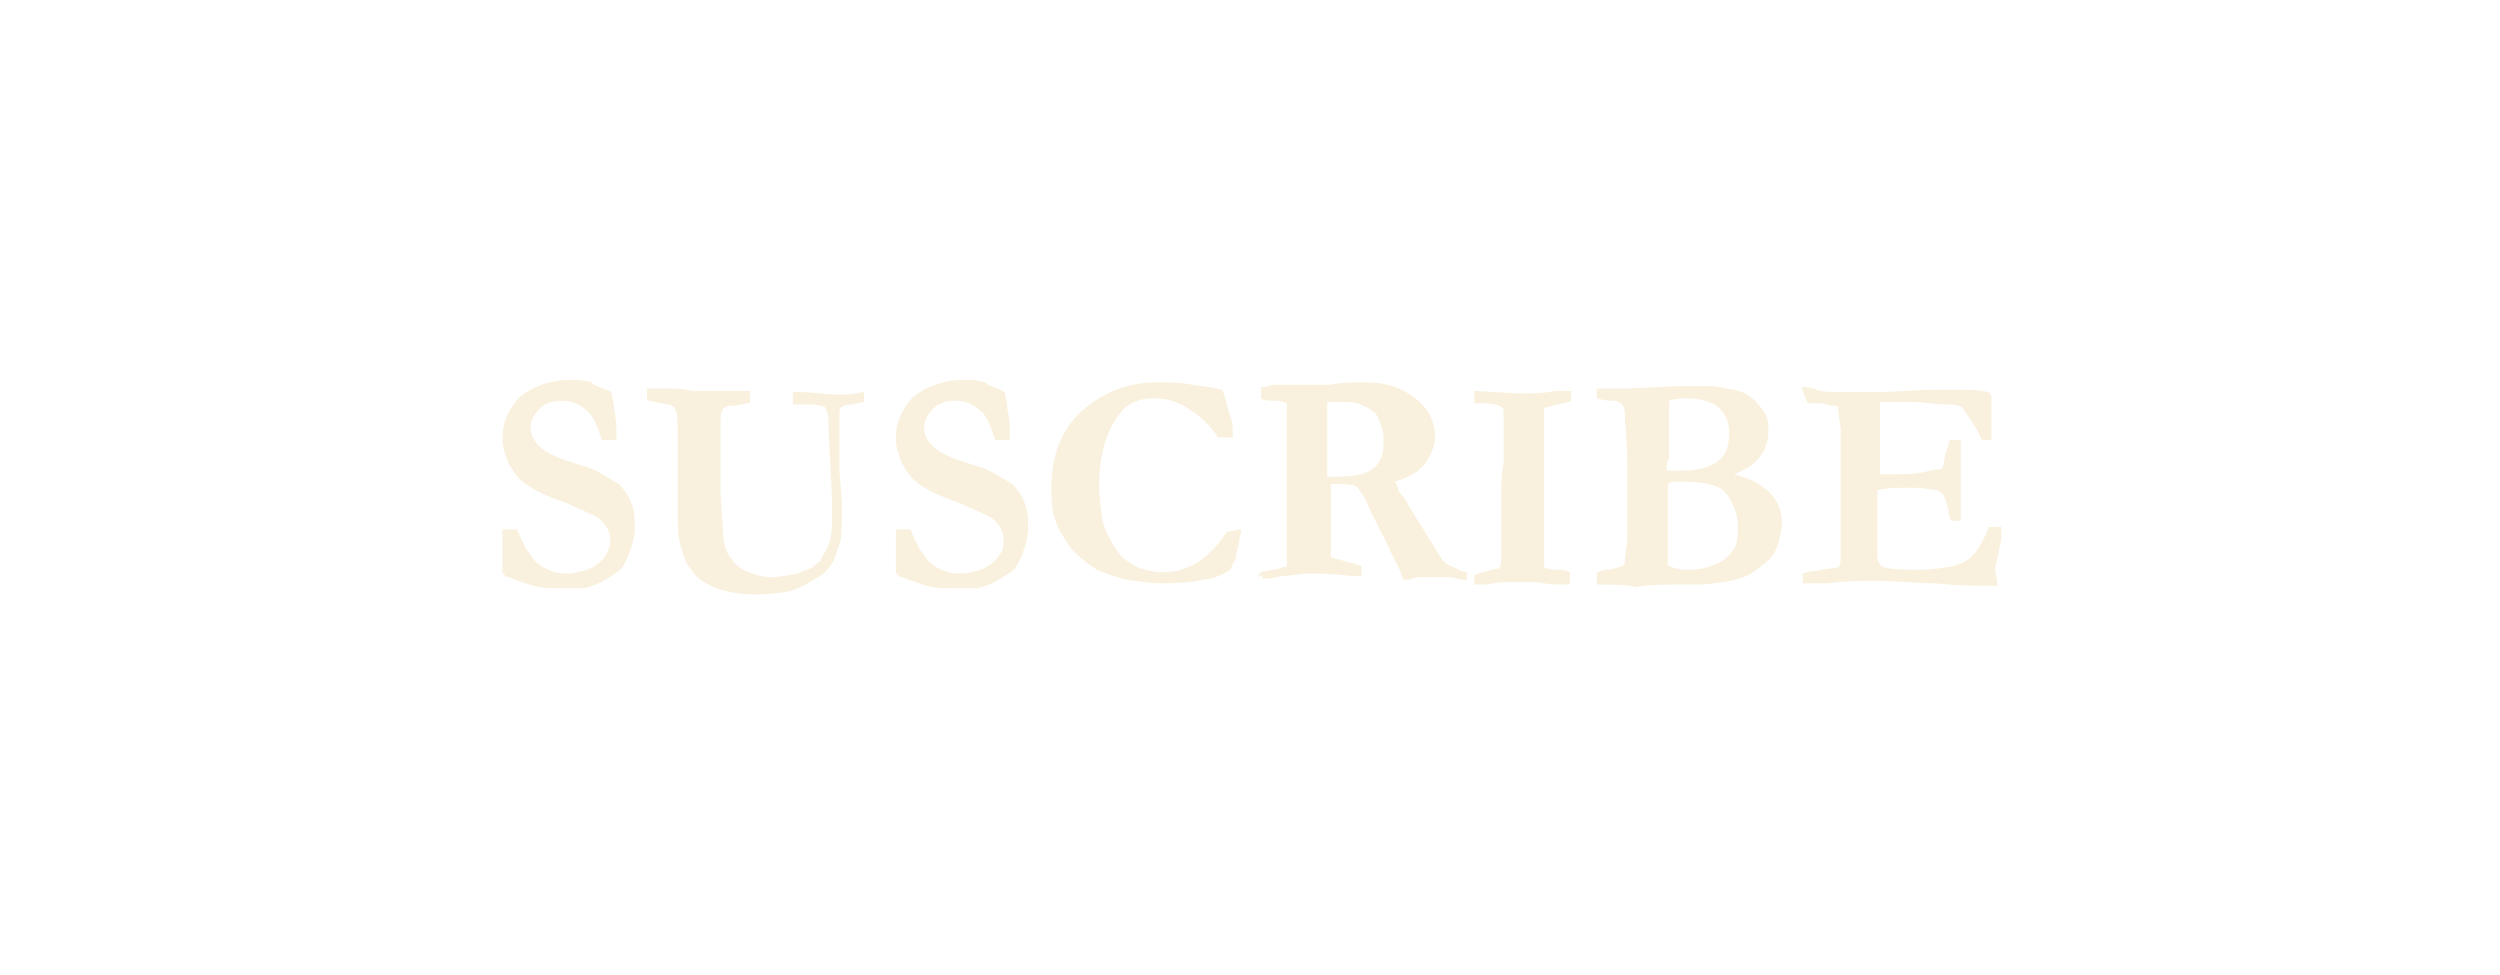
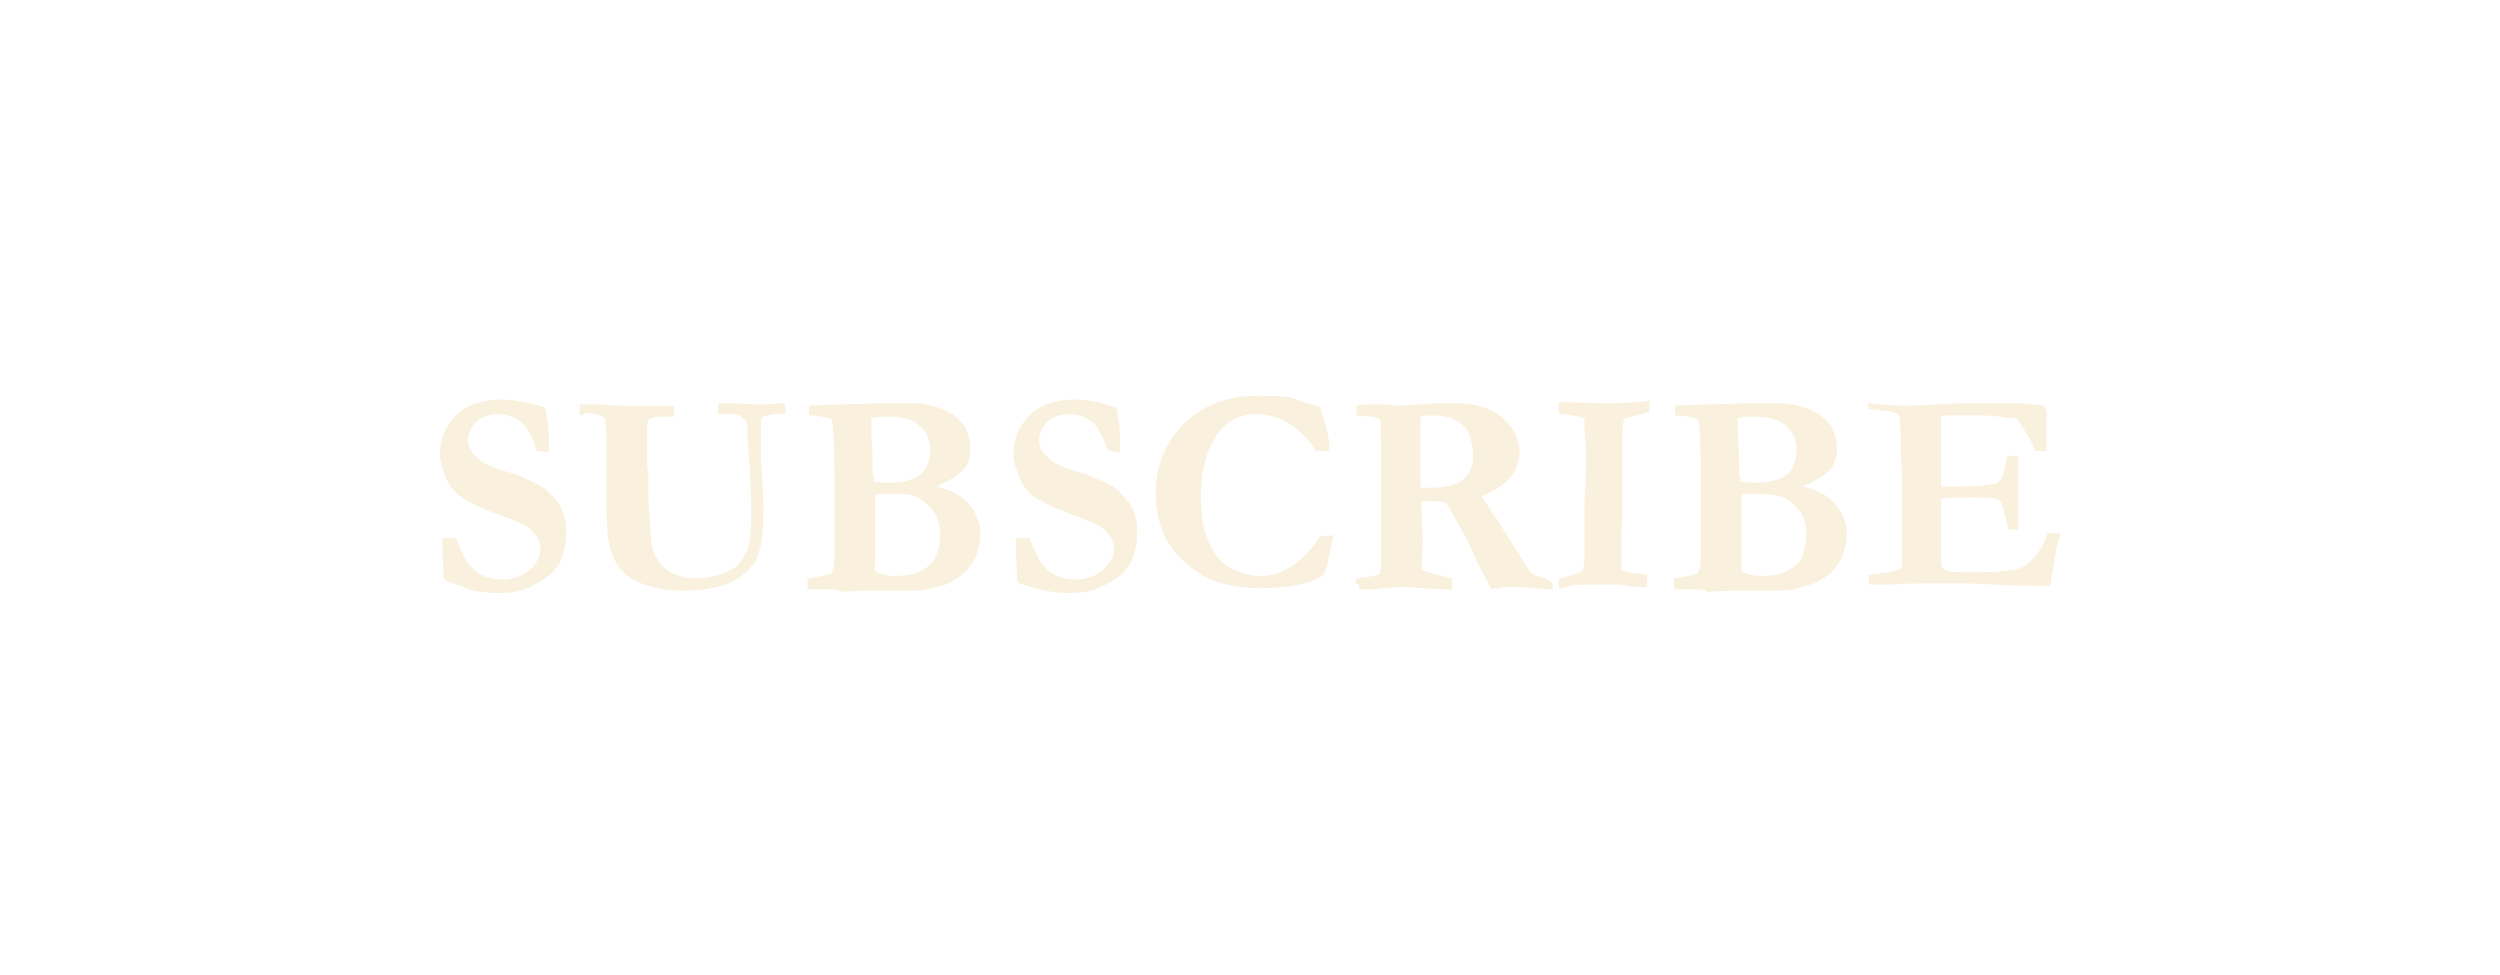
<svg xmlns="http://www.w3.org/2000/svg" version="1.1" id="Layer_1" x="0px" y="0px" viewBox="0 0 204 79.5" style="enable-background:new 0 0 204 79.5;" xml:space="preserve">
  <style type="text/css">
	.st0{fill:#F9F1DD;}
</style>
  <g>
-     <path class="st0" d="M49.9,32c0,0.3,0.2,0.7,0.2,1.4c0.2,0.8,0.2,1.5,0.2,2c0,0.2,0,0.3,0,0.5h-0.2h-0.8h-0.2c-0.3-1-0.7-1.9-1-2.2   c-0.7-0.7-1.4-1-2.2-1c-0.8,0-1.5,0.2-1.9,0.7c-0.5,0.5-0.7,1-0.7,1.5c0,0.5,0.2,1,0.7,1.5c0.5,0.5,1.5,1,2.9,1.4   c0.5,0.2,1.2,0.3,1.9,0.7s1.2,0.7,1.7,1c0.5,0.5,0.8,1,1,1.5c0.2,0.5,0.3,1,0.3,1.9s-0.2,1.5-0.5,2.4c-0.2,0.3-0.3,0.8-0.7,1.2   c-0.2,0.2-0.7,0.5-1.2,0.8c-0.5,0.3-1,0.5-1.7,0.7C47.2,48,46.4,48,45.5,48c-0.5,0-1.2,0-2-0.2L42,47.3c-0.3-0.2-0.7-0.2-0.8-0.3   c0,0,0-0.2-0.2-0.2v-0.2c0-0.2,0-0.7,0-1.7c0-0.5,0-0.8,0-1.2v-0.5h1.2c0.3,0.8,0.7,1.5,0.8,1.7c0.3,0.3,0.5,0.8,0.8,1   c0.3,0.3,0.7,0.5,1.2,0.7c0.5,0.2,0.8,0.2,1.4,0.2c0.5,0,1-0.2,1.5-0.3c0.5-0.2,1-0.5,1.4-1c0.3-0.5,0.5-0.8,0.5-1.4   c0-0.7-0.3-1.2-0.8-1.7c-0.3-0.3-1.4-0.7-2.9-1.4c-1.5-0.5-2.5-1-3.2-1.5s-1-1-1.4-1.7c-0.3-0.7-0.5-1.4-0.5-2   c0-1.4,0.5-2.4,1.4-3.4c1-0.8,2.4-1.4,4.2-1.4c0.3,0,1,0,1.7,0.2C48.4,31.5,49.1,31.6,49.9,32z" />
-     <path class="st0" d="M52.8,32.7v-1c0.2,0,0.3,0,0.5,0c0.3,0,0.8,0,1.4,0c1,0,1.7,0.2,1.9,0.2c0.7,0,1.4,0,1.9,0c0.7,0,1.2,0,1.7,0   c0.5,0,0.8,0,1,0V32v0.7v0.2c-0.5,0-1,0.2-1.4,0.2c-0.5,0-0.8,0.2-0.8,0.3c-0.2,0.2-0.2,0.7-0.2,1.5c0,0.3,0,0.5,0,0.7V36v1.2v1   v2.2l0.2,3c0,0.8,0.2,1.7,0.7,2.2c0.3,0.5,0.7,0.8,1.2,1c0.7,0.3,1.4,0.5,2,0.5c0.8,0,1.5-0.2,2.2-0.3c0.3-0.2,0.8-0.3,1.2-0.5   c0.3-0.3,0.7-0.5,0.7-0.7c0.3-0.5,0.5-0.8,0.7-1.4s0.2-1.4,0.2-2.5c0-2-0.2-4.2-0.3-6.8v-0.7c0-0.5-0.2-0.8-0.3-1   C66.6,33,66.5,33,66.1,33h-1.2h-0.2v-1h1l2.4,0.2c0.8,0,1.5,0,2.2-0.2h0.2c0,0.3,0,0.5,0,0.5c0,0.2,0,0.2,0,0.3   c-0.3,0-0.7,0.2-1,0.2c-0.5,0-0.8,0.2-0.8,0.2c-0.2,0.2-0.2,0.2-0.2,0.5c0,0.2,0,0.3,0,0.7c0,0.2,0,0.5,0,1c0,0.3,0,0.5,0,0.7   c0,0.2,0,0.3,0,0.5c0,0.7,0,1.2,0,1.9l0.2,2.5c0,1.7,0,2.9-0.2,3.4s-0.3,1-0.5,1.4c-0.3,0.5-0.7,1-1.4,1.4s-1.2,0.7-2,1   c-0.8,0.2-1.9,0.3-2.9,0.3c-1.4,0-2.4-0.2-3.2-0.5s-1.7-0.8-2-1.4c-0.5-0.5-0.8-1.4-1-2.2c-0.2-0.7-0.2-1.5-0.2-2.7v-5.9   c0-1.4,0-2.2-0.2-2.4C55,33,54.5,33,53.4,32.8C53.1,32.7,52.9,32.7,52.8,32.7z" />
-     <path class="st0" d="M82,32c0,0.3,0.2,0.7,0.2,1.4c0.2,0.8,0.2,1.5,0.2,2c0,0.2,0,0.3,0,0.5h-0.2h-0.8h-0.2c-0.3-1-0.7-1.9-1-2.2   c-0.7-0.7-1.4-1-2.2-1s-1.5,0.2-1.9,0.7c-0.5,0.5-0.7,1-0.7,1.5c0,0.5,0.2,1,0.7,1.5c0.5,0.5,1.5,1,2.9,1.4   c0.5,0.2,1.2,0.3,1.9,0.7s1.2,0.7,1.7,1c0.5,0.5,0.8,1,1,1.5c0.2,0.5,0.3,1,0.3,1.9s-0.2,1.5-0.5,2.4c-0.2,0.3-0.3,0.8-0.7,1.2   c-0.2,0.2-0.7,0.5-1.2,0.8c-0.5,0.3-1,0.5-1.7,0.7C79.3,48,78.4,48,77.6,48c-0.5,0-1.2,0-2-0.2l-1.5-0.5c-0.3-0.2-0.7-0.2-0.8-0.3   c0,0,0-0.2-0.2-0.2v-0.2c0-0.2,0-0.7,0-1.7c0-0.5,0-0.8,0-1.2v-0.5h1.2c0.3,0.8,0.7,1.5,0.8,1.7c0.3,0.3,0.5,0.8,0.8,1   c0.3,0.3,0.7,0.5,1.2,0.7c0.5,0.2,0.8,0.2,1.4,0.2c0.5,0,1-0.2,1.5-0.3c0.5-0.2,1-0.5,1.4-1s0.5-0.8,0.5-1.4c0-0.7-0.3-1.2-0.8-1.7   c-0.3-0.3-1.4-0.7-2.9-1.4c-1.5-0.5-2.5-1-3.2-1.5s-1-1-1.4-1.7c-0.3-0.7-0.5-1.4-0.5-2c0-1.4,0.5-2.4,1.4-3.4   c1-0.8,2.4-1.4,4.2-1.4c0.3,0,1,0,1.7,0.2C80.6,31.5,81.3,31.6,82,32z" />
-     <path class="st0" d="M99.7,31.8c0.2,0.2,0.3,1,0.7,2.2c0.2,0.5,0.2,1,0.2,1.7h-1.2c-0.8-1.2-1.7-1.9-2.5-2.4   c-0.7-0.5-1.7-0.8-2.7-0.8c-1.4,0-2.4,0.5-3,1.5c-1,1.4-1.5,3.2-1.5,5.6c0,1.4,0.2,2.4,0.3,3c0.3,1,0.7,1.7,1.2,2.4   c0.3,0.5,0.8,0.8,1.4,1.2c0.7,0.3,1.5,0.5,2.4,0.5s1.9-0.3,2.7-0.8s1.7-1.4,2.4-2.5c0.3,0,0.7-0.2,1.2-0.2c0,0.3-0.2,0.7-0.2,1   c0,0.2-0.2,0.7-0.3,1.5l-0.2,0.3l-0.2,0.5c-0.5,0.3-1.2,0.7-2.2,0.8c-0.8,0.2-2,0.3-3.4,0.3c-1,0-2-0.2-2.9-0.3   c-0.8-0.2-1.7-0.5-2.4-0.8c-1-0.7-1.7-1.2-2.2-1.9s-1-1.5-1.2-2.2c-0.3-0.8-0.3-1.7-0.3-2.7c0-2.5,0.8-4.6,2.4-6.1   c1.7-1.5,3.7-2.4,6.2-2.4c1,0,2,0,2.9,0.2C98,31.5,98.9,31.6,99.7,31.8z" />
-     <path class="st0" d="M102.8,46.8c0.2-0.2,0.5-0.2,1-0.3c0.3,0,0.8-0.2,1.2-0.3c0-0.2,0-0.3,0-0.3c0-0.2,0-0.5,0-1.2v-2.7v-1.5v-1.2   v-0.7c0-0.8,0-1.7,0-2.5c0-1.7,0-2.9,0-3.2l-0.7-0.2c-0.7,0-1.2,0-1.4-0.2v-0.7v-0.2c0.3,0,0.8-0.2,1.2-0.2c0.2,0,0.5,0,1.2,0   c0.7,0,0.8,0,1,0h0.7h1.5c1-0.2,2-0.2,3-0.2c1.7,0,3,0.5,4.1,1.4c1,0.8,1.5,1.9,1.5,3c0,0.8-0.3,1.5-0.8,2.2   c-0.5,0.7-1.4,1.2-2.5,1.5c0.2,0.2,0.2,0.3,0.3,0.7c0.3,0.5,0.7,0.8,0.8,1.2l2,3.2c0.5,0.8,0.8,1.4,1,1.5c0.2,0.2,0.5,0.3,1,0.5   c0.3,0.2,0.7,0.3,0.8,0.3c0,0.2,0,0.3,0,0.3s0,0.2,0,0.3h-0.3h-0.2l-0.7-0.2h-0.5c-0.3,0-0.5,0-1,0h-1.2c-0.2,0-0.3,0-0.8,0.2   c-0.2,0-0.3,0-0.5,0l-0.3-0.8c-0.3-0.7-0.5-1-0.7-1.4c-0.3-0.8-1-2-1.9-3.9c-0.3-0.8-0.7-1.2-0.8-1.4s-0.7-0.3-1.4-0.3   c-0.2,0-0.5,0-0.8,0c0,0.2,0,0.5,0,0.8v2.7v2.4c0.2,0.2,0.5,0.2,0.8,0.3c0.7,0.2,1.2,0.3,1.7,0.5c0,0.3,0,0.7,0,0.8   c-0.2,0-0.3,0-0.3,0h-0.5c-1.7-0.2-2.9-0.2-3.2-0.2c-0.2,0-0.3,0-0.5,0l-1.7,0.2c-0.5,0-1,0.2-1.4,0.2h-0.5c0-0.2,0-0.3,0-0.3   C102.6,47.2,102.6,47,102.8,46.8z M108.3,38.9c0.3,0,0.7,0,0.8,0c1.4,0,2.4-0.2,3-0.7s0.8-1.2,0.8-2c0-0.5,0-1-0.2-1.5   c-0.2-0.5-0.3-0.8-0.5-1c-0.3-0.3-0.7-0.5-1.2-0.7c-0.3-0.2-1-0.2-1.7-0.2c-0.3,0-0.7,0-1,0V33v1.7v1V37c0,0.3,0,0.8,0,1.5v0.3   H108.3z" />
-     <path class="st0" d="M120.3,47.7v-0.8c0.2,0,0.5-0.2,0.8-0.2c0.5-0.2,1-0.3,1.2-0.3c0.2-0.3,0.2-0.7,0.2-1v-1.5v-2.9v-0.7   c0-1.7,0.2-2.5,0.2-2.5V36v-0.7V34v-0.5c0,0,0-0.2-0.2-0.3c-0.3-0.2-0.8-0.3-1.7-0.3c-0.2,0-0.3,0-0.5,0v-1l3.5,0.2   c0.5,0,0.7,0,0.8,0c0.5,0,1.2,0,2.4-0.2c0.7,0,1,0,1.2,0c0,0.2,0,0.3,0,0.3c0,0.2,0,0.3,0,0.5c-0.3,0.2-0.7,0.2-1.2,0.3   c-0.5,0.2-0.8,0.2-1,0.3c0,0.2,0,0.5,0,0.8s0,0.7,0,0.8c0,1.4,0,2.5,0,3.2v3.2v1.7v2.5v0.5c0,0,0,0.2,0,0.3c0.5,0.2,1,0.2,1.4,0.2   c0,0,0.3,0,0.7,0.2c0,0.2,0,0.5,0,0.7c0,0.2,0,0.2,0,0.3c-0.2,0-0.2,0-0.2,0c-0.3,0-0.3,0-0.5,0c0,0-0.2,0-0.3,0s-0.7,0-1.7-0.2   h-2.2c-0.5,0-1,0-1.9,0.2C120.8,47.7,120.5,47.7,120.3,47.7z" />
-     <path class="st0" d="M130.3,47.7v-1c0.2,0,0.5-0.2,0.7-0.2c0.5,0,1-0.2,1.4-0.3c0.2-0.2,0.2-0.3,0.2-0.5c0-0.5,0.2-1.2,0.2-2v-5.2   c0-0.5,0-2-0.2-4.2c0-0.7,0-1-0.2-1.2c0,0,0-0.2-0.2-0.2c-0.2-0.2-0.3-0.2-0.7-0.2c-0.2,0-0.5,0-1.2-0.2v-0.8h2.7l4.1-0.2h0.5   c0.2,0,0.2,0,0.3,0c0,0,0.3,0,0.7,0h0.8c0.7,0,1.4,0.2,2,0.3c0.3,0,0.7,0.2,1,0.3c0.3,0.2,0.8,0.5,1,0.8c0.3,0.3,0.5,0.7,0.7,1   c0.2,0.3,0.2,0.8,0.2,1.4s-0.2,1-0.3,1.4c-0.2,0.3-0.5,0.8-1,1.2c-0.2,0.2-0.8,0.5-1.5,0.8c1.2,0.3,2.2,0.8,2.9,1.5s1,1.5,1,2.5   c0,0.5-0.2,1.2-0.3,1.7c-0.2,0.5-0.3,0.8-0.7,1.2c-0.5,0.5-1,0.8-1.5,1.2c-0.5,0.3-1.2,0.5-2.2,0.7c-0.5,0-1.2,0.2-2,0.2h-2   c-0.8,0-2,0-3.2,0.2C132.8,47.7,131.8,47.7,130.3,47.7z M136,38.4c0.3,0,0.7,0,1.2,0c1.2,0,2.2-0.2,2.9-0.7c0.7-0.5,1-1.2,1-2.4   c0-0.8-0.3-1.5-0.8-2s-1.5-0.8-2.7-0.8c-0.3,0-0.8,0-1.4,0.2c0,0.2,0,0.5,0,0.8c0,0.7,0,1.7,0,2.9v1C136,37.7,136,38.1,136,38.4z    M136.2,46.2c0.5,0.2,1,0.3,1.5,0.3c1,0,1.7-0.2,2.4-0.5s1-0.7,1.4-1.2c0.3-0.5,0.3-1.2,0.3-1.9c0-0.8-0.2-1.4-0.5-1.9   c-0.3-0.7-0.8-1.2-1.5-1.4c-0.5-0.2-1.5-0.3-2.7-0.3c-0.5,0-0.8,0-1,0.2v1.5V43v2.9C136,45.8,136,46,136.2,46.2z" />
-     <path class="st0" d="M147,31.6c0.5,0,0.8,0,1.2,0.2c0.7,0.2,1.4,0.2,2.2,0.2c0.3,0,1,0,2.4,0c1.9,0,3.5-0.2,5.1-0.2h2.2   c0.5,0,1.2,0,2.2,0.2c0.2,0.2,0.2,0.3,0.2,0.7v2.5v0.5v0.2h-0.5c0,0-0.2,0-0.3,0c0-0.2-0.2-0.3-0.3-0.7l-0.5-0.8   c-0.2-0.3-0.5-0.7-0.8-1.2c-0.2,0-0.5-0.2-0.8-0.2c0,0-0.3,0-0.7,0c-0.8,0-1.5-0.2-2.5-0.2s-1.9,0-2.7,0c0,0.2,0,1,0,2.4v2v1.5   c0.2,0,0.3,0,0.5,0c1.5,0,2.5,0,3.2-0.2s1-0.2,1.2-0.2c0.2,0,0.3-0.3,0.3-0.5c0-0.2,0.2-0.8,0.5-1.9h0.2h0.7c0,0.7,0,1.4,0,1.7   c0,0.8,0,1.4,0,1.7c0,0.2,0,0.5,0,0.5c0,0.2,0,0.5,0,1s0,0.8,0,1v0.7h-0.8c0-0.2-0.2-0.3-0.2-0.8c-0.2-0.8-0.3-1.2-0.5-1.4   c-0.2-0.2-0.3-0.3-0.5-0.3c-0.2,0-0.8-0.2-1.9-0.2c-1.2,0-2.2,0-2.9,0.2c0,0.2,0,0.3,0,0.3c0,1,0,1.9,0,2.5v2.7   c0,0.3,0.2,0.5,0.3,0.7c0.3,0.2,1.4,0.3,3,0.3c1.2,0,2.2-0.2,2.9-0.3c0.5-0.2,1-0.3,1.5-0.8c0.5-0.5,1-1.4,1.4-2.4   c0.3,0,0.5,0,0.7,0c0.2,0,0.2,0,0.3,0c0,0.2,0,0.3,0,0.5V44l-0.5,2.4l0.2,1.4c-0.5,0-1,0-1.4,0c-0.5,0-1.7,0-3.7-0.2   c-1.4,0-3-0.2-5.1-0.2c-1,0-2.2,0-3.7,0.2h-0.5h-1.5v-0.8c0.2,0,0.5-0.2,1-0.2c0.8-0.2,1.5-0.2,1.9-0.3c0.2-0.2,0.2-0.5,0.2-0.8   c0-0.2,0-0.3,0-0.7v-0.3v-4.7v-1.4v-2v-1.4l-0.2-1.5v-0.2c0-0.2-0.2-0.2-0.3-0.2c-0.2,0-0.2,0-0.3,0c-0.5-0.2-0.8-0.2-1.4-0.2   c-0.2,0-0.3,0-0.5,0L147,31.6z" />
+     <path class="st0" d="M44.5,33.3c0.1,0.3,0.1,0.7,0.2,1.2c0.1,0.8,0.1,1.4,0.1,1.9c0,0.1,0,0.3,0,0.5l-0.1,0l-0.8-0.1l-0.1,0   c-0.3-1-0.7-1.7-1-2.1c-0.6-0.6-1.3-0.9-2.1-0.9c-0.8,0-1.4,0.2-1.8,0.6c-0.4,0.4-0.7,0.9-0.7,1.5c0,0.5,0.2,1,0.7,1.4   c0.4,0.5,1.4,0.9,2.8,1.3c0.5,0.1,1,0.4,1.7,0.7c0.7,0.3,1.2,0.6,1.5,1c0.5,0.5,0.8,0.9,1,1.4s0.3,1,0.3,1.7c0,0.7-0.1,1.5-0.4,2.2   c-0.1,0.4-0.4,0.7-0.7,1.1c-0.2,0.2-0.6,0.5-1.1,0.8c-0.5,0.3-1,0.5-1.5,0.7c-0.5,0.1-1.2,0.2-2,0.2c-0.5,0-1.2-0.1-1.9-0.2   L37,47.6c-0.4-0.1-0.6-0.2-0.7-0.3c0,0-0.1-0.1-0.1-0.2V47c0-0.1,0-0.6-0.1-1.6c0-0.5,0-0.9,0-1.1v-0.4l1.1,0   c0.4,0.9,0.6,1.4,0.7,1.6c0.2,0.4,0.5,0.7,0.8,1s0.6,0.4,1,0.6c0.4,0.1,0.8,0.2,1.3,0.2c0.4,0,0.9-0.1,1.4-0.3   c0.5-0.2,0.9-0.5,1.2-0.9s0.5-0.8,0.5-1.3c0-0.6-0.3-1.1-0.8-1.6c-0.3-0.3-1.2-0.7-2.6-1.2c-1.4-0.5-2.4-1-3-1.4   c-0.6-0.4-1-0.9-1.3-1.6s-0.5-1.3-0.5-1.9c0-1.2,0.4-2.3,1.3-3.2c0.9-0.9,2.2-1.3,3.9-1.3c0.4,0,0.9,0.1,1.7,0.2   C43.2,32.9,43.8,33,44.5,33.3z" />
+     <path class="st0" d="M47.3,33.9l0-0.9c0.1,0,0.3,0,0.4,0c0.4,0,0.8,0,1.2,0c1,0.1,1.6,0.1,1.8,0.1c0.6,0,1.2,0,1.8,0s1.1,0,1.6,0   s0.8,0,0.9,0l0,0.1l0,0.7v0.1C54.7,34,54.2,34,53.8,34c-0.4,0-0.7,0.1-0.9,0.3c-0.1,0.1-0.1,0.6-0.1,1.4c0,0.2,0,0.5,0,0.6l0,0.4   l0,1.1l0.1,0.9l0,2l0.2,2.9c0,0.8,0.2,1.6,0.6,2.1c0.2,0.4,0.6,0.7,1,1c0.7,0.3,1.3,0.5,1.9,0.5c0.7,0,1.4-0.1,2.1-0.3   c0.4-0.1,0.7-0.3,1.1-0.5s0.6-0.5,0.7-0.7c0.3-0.4,0.5-0.8,0.6-1.2c0.1-0.5,0.2-1.3,0.2-2.4c0-1.9-0.1-4-0.3-6.4l0-0.6   c0-0.5-0.1-0.8-0.3-0.9c-0.2-0.2-0.5-0.4-0.8-0.4l-1.1,0l-0.2,0l0-0.9h0.9l2.2,0.1c0.7,0,1.5,0,2.1-0.1l0.2,0   c0,0.3,0.1,0.4,0.1,0.5c0,0.1,0,0.2,0,0.3c-0.3,0.1-0.6,0.1-0.9,0.1c-0.5,0.1-0.8,0.1-0.9,0.2c-0.1,0.1-0.2,0.2-0.2,0.4   c0,0.1,0,0.3,0,0.6c0,0.2,0,0.5,0,1c0,0.3,0,0.5,0,0.6c0,0.2,0,0.3,0,0.5c0,0.6,0,1.1,0.1,1.7l0.1,2.4c0,1.6-0.1,2.7-0.2,3.2   s-0.3,1-0.4,1.3c-0.3,0.5-0.7,0.9-1.2,1.3c-0.5,0.4-1.2,0.7-2,0.9s-1.7,0.3-2.8,0.3c-1.2,0-2.2-0.2-3.1-0.5c-0.9-0.3-1.5-0.7-2-1.3   c-0.4-0.5-0.7-1.2-0.9-2c-0.1-0.6-0.2-1.4-0.2-2.5v-5.6c0-1.3-0.1-2.1-0.2-2.2c-0.2-0.2-0.7-0.4-1.6-0.4   C47.6,33.9,47.4,33.9,47.3,33.9z" />
+     <path class="st0" d="M65.9,48.1l0-0.9c0.2,0,0.4-0.1,0.7-0.1c0.5-0.1,0.9-0.2,1.2-0.3c0.1-0.2,0.2-0.3,0.2-0.5   c0.1-0.4,0.1-1.1,0.1-1.9l0-5c0-0.5,0-1.9-0.1-4c0-0.6-0.1-0.9-0.1-1.1c0,0-0.1-0.1-0.1-0.1c-0.1-0.1-0.4-0.1-0.7-0.2   c-0.1,0-0.5-0.1-1.1-0.1l0-0.8l2.6-0.1l3.8-0.1l0.5,0c0.1,0,0.2,0,0.3,0c0.1,0,0.3,0,0.6,0h0.7c0.6,0,1.2,0.1,1.9,0.3   c0.2,0.1,0.6,0.2,1,0.4s0.7,0.5,1,0.8c0.3,0.3,0.5,0.7,0.6,1c0.1,0.4,0.2,0.8,0.2,1.2c0,0.5-0.1,0.9-0.3,1.3s-0.5,0.7-1,1   c-0.2,0.2-0.7,0.4-1.5,0.8c1.2,0.3,2.1,0.7,2.7,1.5c0.6,0.7,0.9,1.5,0.9,2.4c0,0.5-0.1,1-0.3,1.6c-0.1,0.4-0.4,0.8-0.7,1.2   c-0.4,0.5-0.9,0.8-1.4,1.1s-1.2,0.4-2,0.6c-0.4,0.1-1.1,0.1-2,0.1l-2,0c-0.8,0-1.8,0-3,0.1C68.3,48,67.4,48.1,65.9,48.1z    M71.3,39.3c0.3,0,0.7,0.1,1.1,0.1c1.2,0,2-0.2,2.6-0.6s0.9-1.2,0.9-2.2c0-0.7-0.3-1.4-0.9-1.9c-0.6-0.5-1.4-0.7-2.6-0.7   c-0.3,0-0.8,0-1.3,0.1c0,0.2,0,0.4,0,0.8c0,0.7,0.1,1.6,0.1,2.8l0,1C71.3,38.7,71.3,38.9,71.3,39.3z M71.5,46.7   c0.5,0.2,1,0.3,1.4,0.3c0.9,0,1.6-0.1,2.2-0.4c0.6-0.3,1-0.6,1.2-1.1c0.3-0.5,0.4-1.1,0.4-1.8c0-0.7-0.1-1.3-0.4-1.8   c-0.4-0.6-0.9-1-1.4-1.3s-1.4-0.3-2.5-0.3c-0.5,0-0.8,0-1,0.1v1.4l0,1.7l0,2.7C71.3,46.4,71.4,46.5,71.5,46.7z" />
+     <path class="st0" d="M91.1,33.3c0.1,0.3,0.1,0.7,0.2,1.2c0.1,0.8,0.1,1.4,0.1,1.9c0,0.1,0,0.3,0,0.5l-0.1,0l-0.8-0.1l-0.1,0   c-0.3-1-0.7-1.7-1-2.1c-0.6-0.6-1.3-0.9-2.1-0.9c-0.8,0-1.4,0.2-1.8,0.6c-0.4,0.4-0.7,0.9-0.7,1.5c0,0.5,0.2,1,0.7,1.4   c0.4,0.5,1.4,0.9,2.8,1.3c0.5,0.1,1,0.4,1.7,0.7c0.7,0.3,1.2,0.6,1.5,1c0.5,0.5,0.8,0.9,1,1.4s0.3,1,0.3,1.7c0,0.7-0.1,1.5-0.4,2.2   c-0.1,0.4-0.4,0.7-0.7,1.1c-0.2,0.2-0.6,0.5-1.1,0.8c-0.5,0.3-1,0.5-1.5,0.7c-0.5,0.1-1.2,0.2-2,0.2c-0.5,0-1.2-0.1-1.9-0.2   l-1.4-0.4c-0.4-0.1-0.6-0.2-0.7-0.3c0,0-0.1-0.1-0.1-0.2V47c0-0.1,0-0.6-0.1-1.6c0-0.5,0-0.9,0-1.1v-0.4l1.1,0   c0.4,0.9,0.6,1.4,0.7,1.6c0.2,0.4,0.5,0.7,0.8,1s0.6,0.4,1,0.6c0.4,0.1,0.8,0.2,1.3,0.2c0.4,0,0.9-0.1,1.4-0.3   c0.5-0.2,0.9-0.5,1.2-0.9s0.5-0.8,0.5-1.3c0-0.6-0.3-1.1-0.8-1.6c-0.3-0.3-1.2-0.7-2.6-1.2c-1.4-0.5-2.4-1-3-1.4   c-0.6-0.4-1-0.9-1.3-1.6s-0.5-1.3-0.5-1.9c0-1.2,0.4-2.3,1.3-3.2c0.9-0.9,2.2-1.3,3.9-1.3c0.4,0,0.9,0.1,1.7,0.2   C89.8,32.9,90.3,33,91.1,33.3z" />
+     <path class="st0" d="M107.7,33.2c0.1,0.2,0.3,0.9,0.6,2c0.1,0.5,0.2,1,0.2,1.6h-1.1c-0.7-1.1-1.5-1.8-2.3-2.3   c-0.8-0.5-1.7-0.7-2.7-0.7c-1.2,0-2.2,0.5-2.9,1.4c-1,1.3-1.5,3.1-1.5,5.3c0,1.3,0.1,2.3,0.3,2.8c0.3,0.9,0.6,1.7,1.1,2.2   c0.3,0.4,0.8,0.8,1.3,1c0.7,0.3,1.4,0.5,2.2,0.5c0.9,0,1.7-0.3,2.5-0.8c0.8-0.5,1.6-1.3,2.3-2.4c0.3-0.1,0.7-0.1,1.1-0.1   c0,0.3-0.1,0.6-0.2,0.9c0,0.1-0.1,0.6-0.3,1.5l-0.1,0.3l-0.2,0.5c-0.5,0.4-1.1,0.6-2,0.8c-0.9,0.2-1.9,0.3-3.2,0.3   c-1,0-1.9-0.1-2.7-0.3c-0.9-0.2-1.6-0.5-2.2-0.9c-0.9-0.6-1.6-1.2-2.1-1.8c-0.5-0.7-0.9-1.4-1.1-2.1s-0.4-1.6-0.4-2.6   c0-2.3,0.8-4.2,2.3-5.7c1.5-1.5,3.5-2.3,5.9-2.3c1,0,1.9,0,2.7,0.1C106.2,32.8,107,33,107.7,33.2z" />
+     <path class="st0" d="M110.6,47.3c0.2-0.1,0.5-0.2,0.9-0.2c0.4-0.1,0.8-0.1,1.1-0.3c0-0.2,0.1-0.3,0.1-0.3c0-0.1,0-0.5,0-1.1l0-2.6   l0-1.4l0-1.1l0-0.6c0-0.8,0-1.6,0-2.4c0-1.6,0-2.7-0.1-3.1L112,34c-0.6,0-1-0.1-1.3-0.1l0-0.7l0-0.1c0.4-0.1,0.7-0.1,1.1-0.1   c0.2,0,0.5,0,1.1,0c0.6,0,0.9,0.1,0.9,0.1l0.6,0l1.5-0.1c0.9-0.1,1.9-0.1,2.9-0.1c1.6,0,2.9,0.4,3.8,1.2s1.4,1.7,1.4,2.8   c0,0.8-0.3,1.5-0.8,2.1s-1.3,1.1-2.3,1.5c0.1,0.2,0.2,0.4,0.4,0.6c0.3,0.5,0.6,0.9,0.8,1.2l1.9,3c0.5,0.8,0.8,1.3,0.9,1.4   c0.1,0.1,0.4,0.3,0.9,0.4c0.3,0.1,0.6,0.3,0.8,0.4c0,0.1,0.1,0.2,0.1,0.3c0,0.1,0,0.2,0,0.3h-0.3l-0.2,0l-0.6-0.1h-0.5   c-0.2,0-0.6-0.1-0.9-0.1l-1.2,0c-0.1,0-0.4,0-0.8,0.1c-0.2,0-0.4,0-0.5,0.1l-0.4-0.8c-0.3-0.6-0.6-1-0.7-1.3   c-0.3-0.8-0.9-2-1.8-3.6c-0.4-0.8-0.7-1.2-0.8-1.3c-0.2-0.2-0.6-0.2-1.2-0.2c-0.2,0-0.4,0-0.8,0c0,0.2,0,0.5,0,0.8l0.1,2.6   l-0.1,2.2c0.2,0.1,0.5,0.2,0.9,0.3c0.6,0.1,1.1,0.3,1.6,0.4c0,0.4,0,0.7,0,0.9c-0.1,0-0.2,0-0.3,0l-0.5,0c-1.7-0.1-2.7-0.2-3-0.2   c-0.2,0-0.3,0-0.4,0l-1.6,0.1c-0.5,0.1-0.9,0.1-1.3,0.1h-0.5c0-0.2,0-0.3,0-0.4C110.5,47.6,110.6,47.5,110.6,47.3z M115.8,39.8   c0.4,0,0.6,0,0.8,0c1.3,0,2.3-0.2,2.8-0.7c0.6-0.5,0.8-1.1,0.8-1.9c0-0.5-0.1-1-0.2-1.4c-0.1-0.4-0.3-0.8-0.5-1   c-0.3-0.3-0.7-0.5-1.1-0.7c-0.3-0.1-0.9-0.2-1.6-0.2c-0.4,0-0.7,0-0.9,0.1l0,0.2l0,1.6l0,1l0,1.3c0,0.4,0,0.8,0,1.4V39.8z" />
+     <path class="st0" d="M127.2,48v-0.8c0.2,0,0.4-0.1,0.8-0.2c0.5-0.1,0.9-0.3,1.1-0.4c0.1-0.2,0.2-0.6,0.2-1l0-1.4l0-2.7l0-0.6   c0.1-1.5,0.1-2.3,0.1-2.4l0-1.6l0-0.6l-0.1-1.3l0-0.5c0-0.1,0-0.2-0.1-0.4c-0.3-0.1-0.8-0.2-1.6-0.3c-0.2,0-0.3,0-0.4,0l0-1   l3.3,0.1c0.4,0,0.7,0,0.8,0c0.5,0,1.2,0,2.2-0.1c0.6,0,0.9-0.1,1.1-0.1c0,0.1,0,0.3,0,0.4c0,0.1,0,0.3,0,0.5   c-0.3,0.1-0.7,0.2-1.1,0.3c-0.4,0.1-0.7,0.2-1,0.3c0,0.2-0.1,0.5-0.1,0.9c0,0.3,0,0.6,0,0.8c0,1.3,0,2.3,0,3l0,3.1l-0.1,1.6l0,2.3   l0,0.4c0,0.1,0,0.2,0.1,0.3c0.5,0.1,0.9,0.2,1.3,0.2c0.1,0,0.3,0,0.7,0.1c0,0.2,0,0.4,0,0.6c0,0.1,0,0.2,0,0.4c-0.1,0-0.2,0-0.2,0   c-0.2,0-0.4,0-0.4,0c-0.1,0-0.2,0-0.3,0c-0.1,0-0.6-0.1-1.5-0.2l-2.1,0c-0.4,0-1,0-1.8,0.1C127.7,48,127.4,48,127.2,48z" />
+     <path class="st0" d="M136.6,48.1l0-0.9c0.2,0,0.4-0.1,0.7-0.1c0.5-0.1,0.9-0.2,1.2-0.3c0.1-0.2,0.2-0.3,0.2-0.5   c0.1-0.4,0.1-1.1,0.1-1.9l0-5c0-0.5,0-1.9-0.1-4c0-0.6-0.1-0.9-0.1-1.1c0,0-0.1-0.1-0.1-0.1c-0.1-0.1-0.4-0.1-0.7-0.2   c-0.1,0-0.5-0.1-1.1-0.1l0-0.8l2.6-0.1l3.8-0.1l0.5,0c0.1,0,0.2,0,0.3,0c0.1,0,0.3,0,0.6,0h0.7c0.6,0,1.2,0.1,1.9,0.3   c0.2,0.1,0.6,0.2,1,0.4s0.7,0.5,1,0.8c0.3,0.3,0.5,0.7,0.6,1c0.1,0.4,0.2,0.8,0.2,1.2c0,0.5-0.1,0.9-0.3,1.3s-0.5,0.7-1,1   c-0.2,0.2-0.7,0.4-1.5,0.8c1.2,0.3,2.1,0.7,2.7,1.5c0.6,0.7,0.9,1.5,0.9,2.4c0,0.5-0.1,1-0.3,1.6c-0.1,0.4-0.4,0.8-0.7,1.2   c-0.4,0.5-0.9,0.8-1.4,1.1c-0.5,0.2-1.2,0.4-2,0.6c-0.4,0.1-1.1,0.1-2,0.1l-2,0c-0.8,0-1.8,0-3,0.1C139,48,138.1,48.1,136.6,48.1z    M142,39.3c0.3,0,0.7,0.1,1.1,0.1c1.2,0,2-0.2,2.6-0.6s0.9-1.2,0.9-2.2c0-0.7-0.3-1.4-0.9-1.9c-0.6-0.5-1.4-0.7-2.6-0.7   c-0.3,0-0.8,0-1.3,0.1c0,0.2,0,0.4,0,0.8c0,0.7,0.1,1.6,0.1,2.8l0,1C142,38.7,142,38.9,142,39.3z M142.2,46.7   c0.5,0.2,1,0.3,1.4,0.3c0.9,0,1.6-0.1,2.2-0.4c0.6-0.3,1-0.6,1.2-1.1s0.4-1.1,0.4-1.8c0-0.7-0.1-1.3-0.4-1.8   c-0.4-0.6-0.9-1-1.4-1.3c-0.6-0.2-1.4-0.3-2.5-0.3c-0.5,0-0.8,0-1,0.1v1.4l0,1.7l0,2.7C142,46.4,142.1,46.5,142.2,46.7z" />
+     <path class="st0" d="M152.4,32.9c0.4,0,0.8,0.1,1.2,0.1c0.6,0.1,1.3,0.1,2.1,0.1c0.3,0,1,0,2.2-0.1c1.7-0.1,3.3-0.1,4.7-0.1l2.1,0   c0.5,0,1.2,0.1,2.1,0.2c0.1,0.2,0.2,0.4,0.2,0.6v2.4l0,0.5c0,0,0,0.1,0,0.2l-0.5,0c-0.1,0-0.2,0-0.4,0c-0.1-0.2-0.2-0.4-0.3-0.7   l-0.5-0.8c-0.2-0.4-0.4-0.7-0.7-1.1c-0.2-0.1-0.4-0.1-0.7-0.1c-0.1,0-0.3,0-0.7-0.1c-0.7-0.1-1.5-0.1-2.3-0.1c-0.9,0-1.8,0-2.5,0   c0,0.2,0,1,0,2.3l0,2v1.5c0.2,0,0.4,0,0.5,0c1.4,0,2.4,0,3-0.1c0.6-0.1,1-0.1,1.1-0.2c0.1-0.1,0.3-0.3,0.4-0.5   c0.1-0.2,0.2-0.7,0.4-1.7l0.2,0l0.7,0c0,0.7,0,1.2,0,1.6c0,0.8,0,1.3,0,1.6s0,0.4,0,0.5c0,0.2,0,0.5,0,1s0,0.8,0,1v0.3h-0.8   c0-0.1-0.1-0.4-0.2-0.8c-0.2-0.7-0.3-1.2-0.4-1.4c-0.1-0.1-0.2-0.2-0.5-0.3c-0.2-0.1-0.7-0.1-1.7-0.1c-1.2,0-2.1,0-2.7,0.1   c0,0.2,0,0.3,0,0.4c0,0.9,0,1.7,0,2.3l0,2.5c0,0.3,0.1,0.5,0.3,0.6c0.3,0.2,1.3,0.2,2.9,0.2c1.1,0,2-0.1,2.8-0.2   c0.5-0.1,1-0.4,1.4-0.8c0.5-0.5,1-1.3,1.3-2.2c0.2,0,0.4,0,0.6,0c0.1,0,0.2,0,0.4,0c0,0.2,0,0.4-0.1,0.5l-0.1,0.3l-0.4,2.2   l-0.2,1.3c-0.5,0-0.9,0-1.2,0c-0.4,0-1.6,0-3.5-0.1c-1.3-0.1-2.9-0.1-4.8-0.1c-0.9,0-2.1,0-3.4,0.1h-0.5l-1.4,0v-0.8   c0.1,0,0.4-0.1,0.9-0.1c0.8-0.1,1.4-0.2,1.7-0.4c0.1-0.2,0.1-0.5,0.1-0.9c0-0.1,0-0.4,0-0.7l0-0.4l0-4.4l0-1.3l-0.1-1.9l0-1.3   l-0.1-1.4c0,0,0-0.1,0-0.2c-0.1-0.1-0.2-0.1-0.3-0.2c-0.1,0-0.2,0-0.4-0.1c-0.4-0.1-0.9-0.1-1.3-0.2c-0.1,0-0.3,0-0.5,0L152.4,32.9   z" />
  </g>
</svg>
